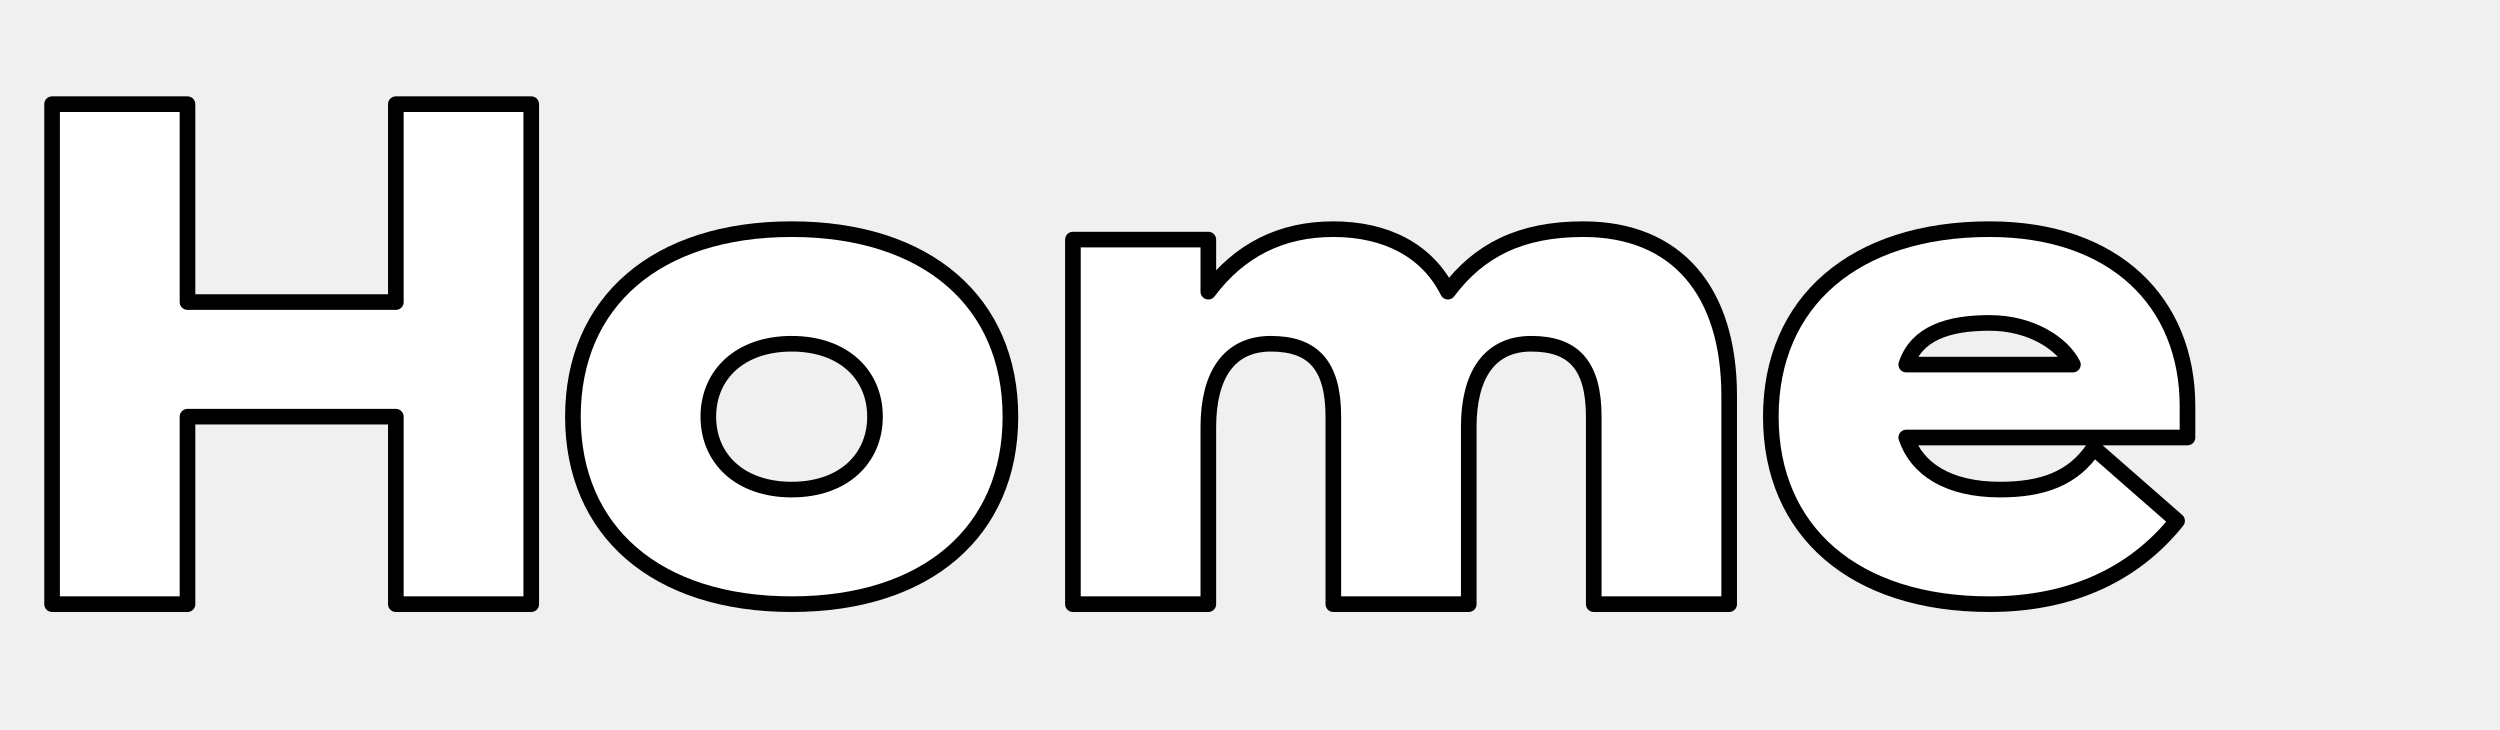
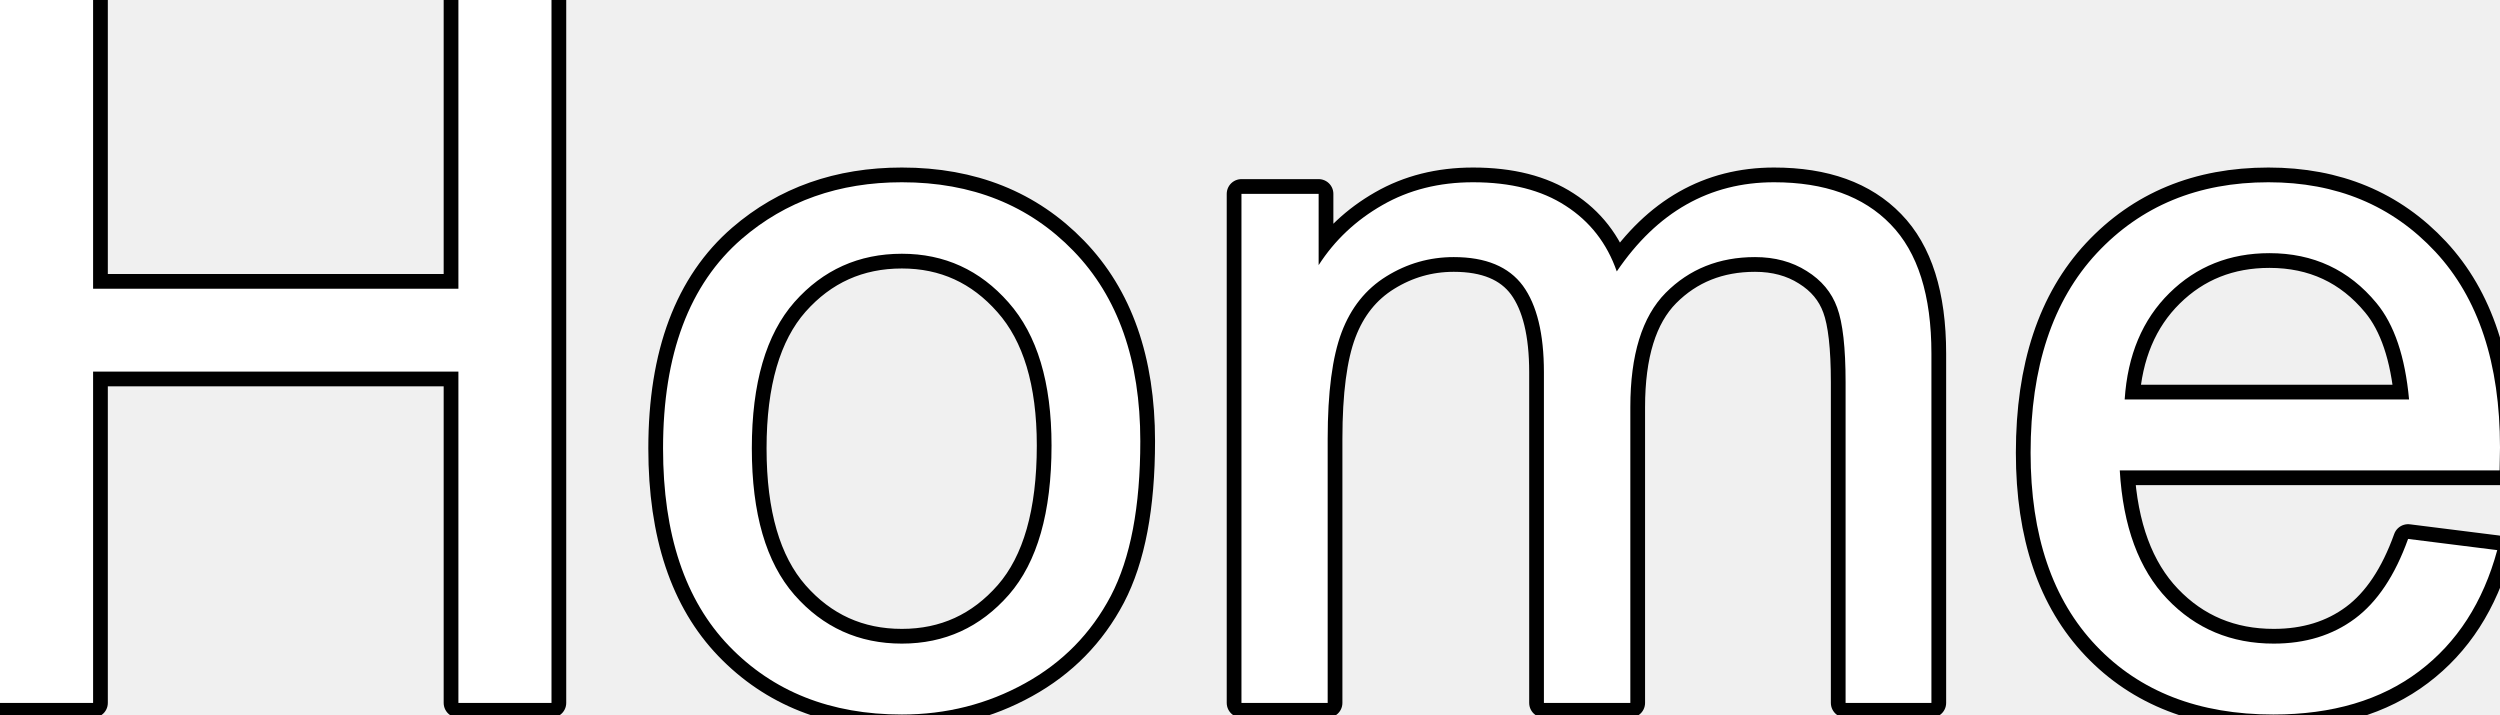
- <svg xmlns="http://www.w3.org/2000/svg" width="240" height="70" viewBox="0 0 240 70">
-   <g fill="#FFFFFF" stroke="#000000" stroke-width="1.5" stroke-linejoin="round" stroke-linecap="round">
-     <path d="       M 5 10       L 18 10       L 18 29       L 38 29       L 38 10       L 51 10       L 51 58       L 38 58       L 38 40       L 18 40       L 18 58       L 5 58       Z     " />
-     <path fill-rule="evenodd" d="         M 76 22         C 63 22 55 29 55 40         C 55 51 63 58 76 58         C 89 58 97 51 97 40         C 97 29 89 22 76 22         Z          M 76 33         C 81 33 84 36 84 40         C 84 44 81 47 76 47         C 71 47 68 44 68 40         C 68 36 71 33 76 33         Z       " />
-     <path d="       M 103 23       L 116 23       L 116 28       C 119 24 123 22 128 22       C 133 22 137 24 139 28       C 142 24 146 22 152 22       C 161 22 166 28 166 38       L 166 58       L 153 58       L 153 40       C 153 35 151 33 147 33       C 143 33 141 36 141 41       L 141 58       L 128 58       L 128 40       C 128 35 126 33 122 33       C 118 33 116 36 116 41       L 116 58       L 103 58       Z     " />
-     <path fill-rule="evenodd" d="         M 191 22         C 178 22 170 29 170 40         C 170 51 178 58 191 58         C 199 58 205 55 209 50         L 201 43         C 199 46 196 47 192 47         C 187 47 184 45 183 42         L 210 42         L 210 39         C 210 29 203 22 191 22         Z          M 183 35         C 184 32 187 31 191 31         C 195 31 198 33 199 35         Z       " />
+ <svg xmlns="http://www.w3.org/2000/svg" viewBox="0 9.47 127.29 36.38" width="127.29" height="36.38" aria-label="Home">
+   <g fill="#FFFFFF" stroke="#000000" stroke-width="1.5" stroke-linecap="round" stroke-linejoin="round" paint-order="stroke fill">
+     <path d="M0 45.26L0 9.47L4.74 9.47L4.74 24.17L23.34 24.17L23.34 9.47L28.08 9.47L28.08 45.26L23.34 45.26L23.34 28.39L4.74 28.39L4.74 45.26L0 45.26ZM33.76 32.30Q33.76 25.10 37.77 21.63Q41.11 18.75 45.92 18.75Q51.27 18.75 54.66 22.25Q58.06 25.76 58.06 31.93Q58.06 36.94 56.56 39.81Q55.05 42.68 52.19 44.26Q49.32 45.85 45.92 45.85Q40.48 45.85 37.12 42.36Q33.76 38.87 33.76 32.30M38.28 32.30Q38.28 37.28 40.45 39.76Q42.63 42.24 45.92 42.24Q49.19 42.24 51.37 39.75Q53.54 37.26 53.54 32.15Q53.54 27.34 51.35 24.87Q49.17 22.39 45.92 22.39Q42.63 22.39 40.45 24.85Q38.28 27.32 38.28 32.30ZM63.21 45.26L63.21 19.34L67.14 19.34L67.14 22.97Q68.36 21.07 70.39 19.91Q72.41 18.75 75 18.75Q77.88 18.75 79.72 19.95Q81.57 21.14 82.32 23.29Q85.40 18.75 90.33 18.75Q94.19 18.75 96.26 20.89Q98.34 23.02 98.34 27.47L98.34 45.26L93.97 45.26L93.97 28.93Q93.97 26.29 93.54 25.13Q93.12 23.97 91.99 23.27Q90.87 22.56 89.36 22.56Q86.62 22.56 84.81 24.38Q83.01 26.20 83.01 30.20L83.01 45.26L78.61 45.26L78.61 28.42Q78.61 25.49 77.54 24.02Q76.46 22.56 74.02 22.56Q72.17 22.56 70.59 23.54Q69.02 24.51 68.31 26.39Q67.60 28.27 67.60 31.81L67.60 45.26L63.21 45.26ZM122.61 36.91L127.15 37.48Q126.07 41.46 123.17 43.65Q120.26 45.85 115.75 45.85Q110.06 45.85 106.73 42.35Q103.39 38.84 103.39 32.52Q103.39 25.98 106.76 22.36Q110.13 18.75 115.50 18.75Q120.70 18.75 124.00 22.29Q127.29 25.83 127.29 32.25Q127.29 32.64 127.27 33.42L107.93 33.42Q108.18 37.70 110.35 39.97Q112.52 42.24 115.77 42.24Q118.19 42.24 119.90 40.97Q121.61 39.70 122.61 36.91M108.18 29.81L122.66 29.81Q122.36 26.54 121.00 24.90Q118.90 22.36 115.55 22.36Q112.52 22.36 110.46 24.39Q108.40 26.42 108.18 29.81Z" />
  </g>
</svg>
